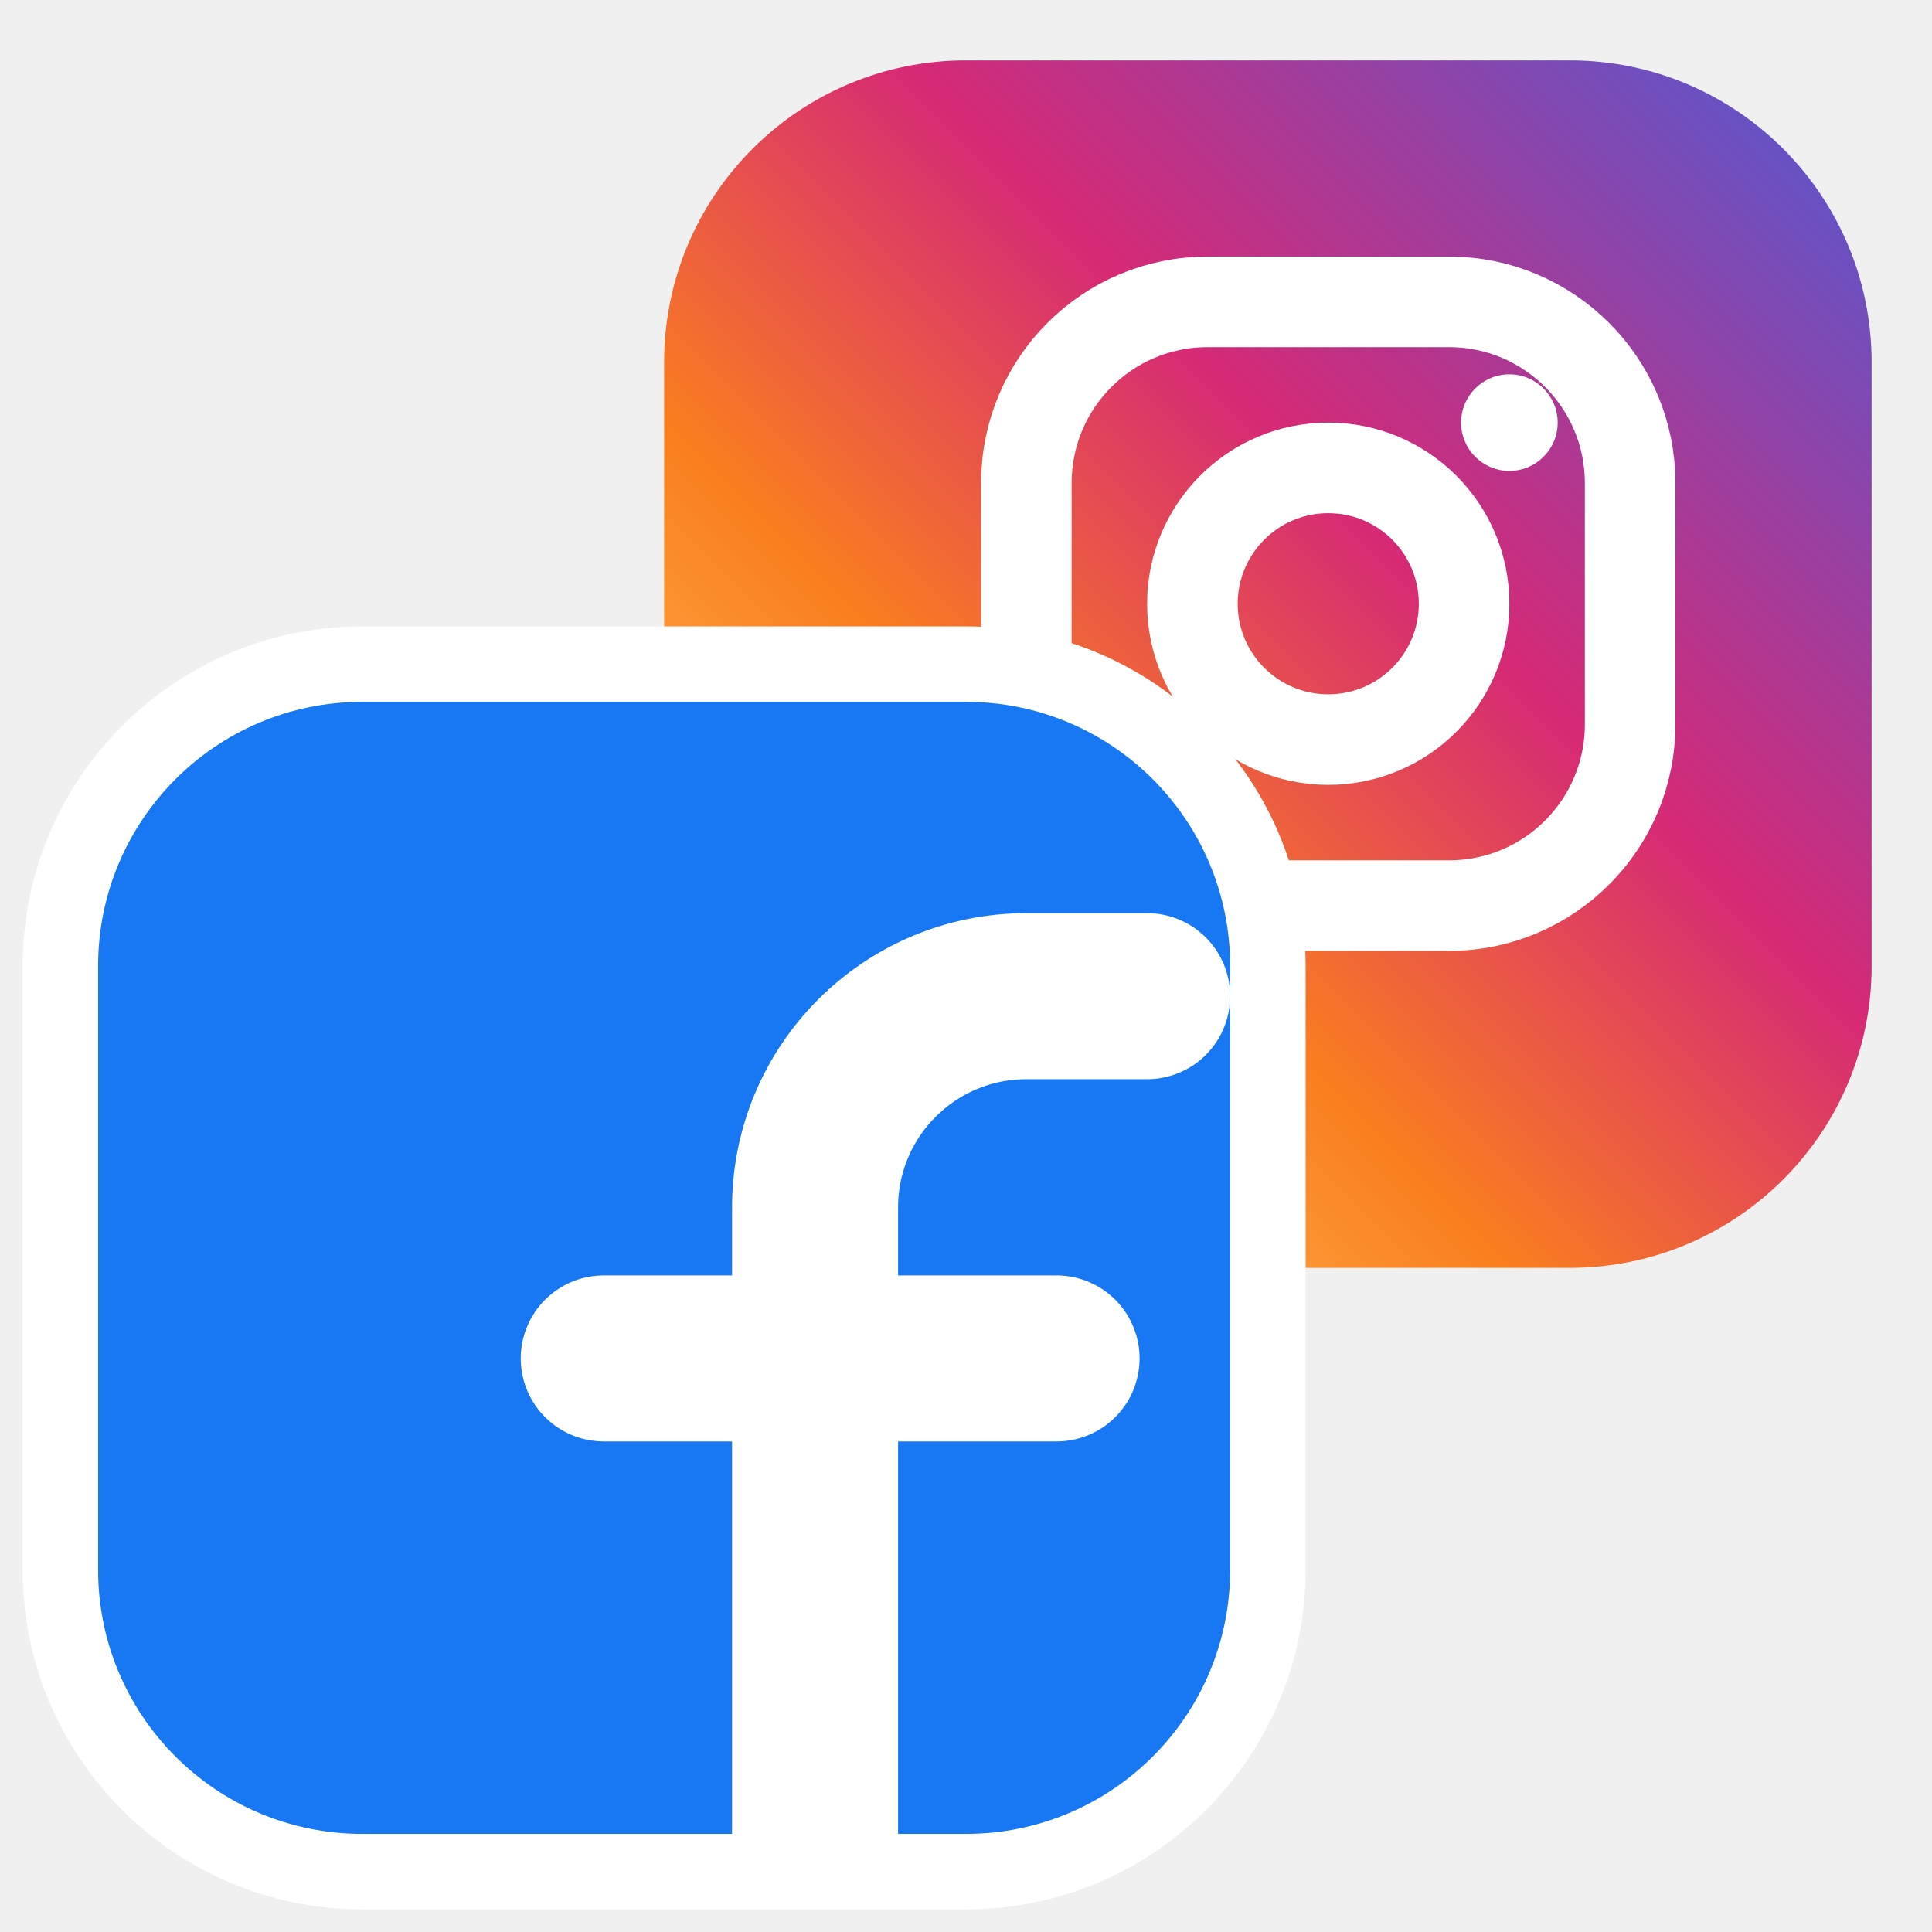
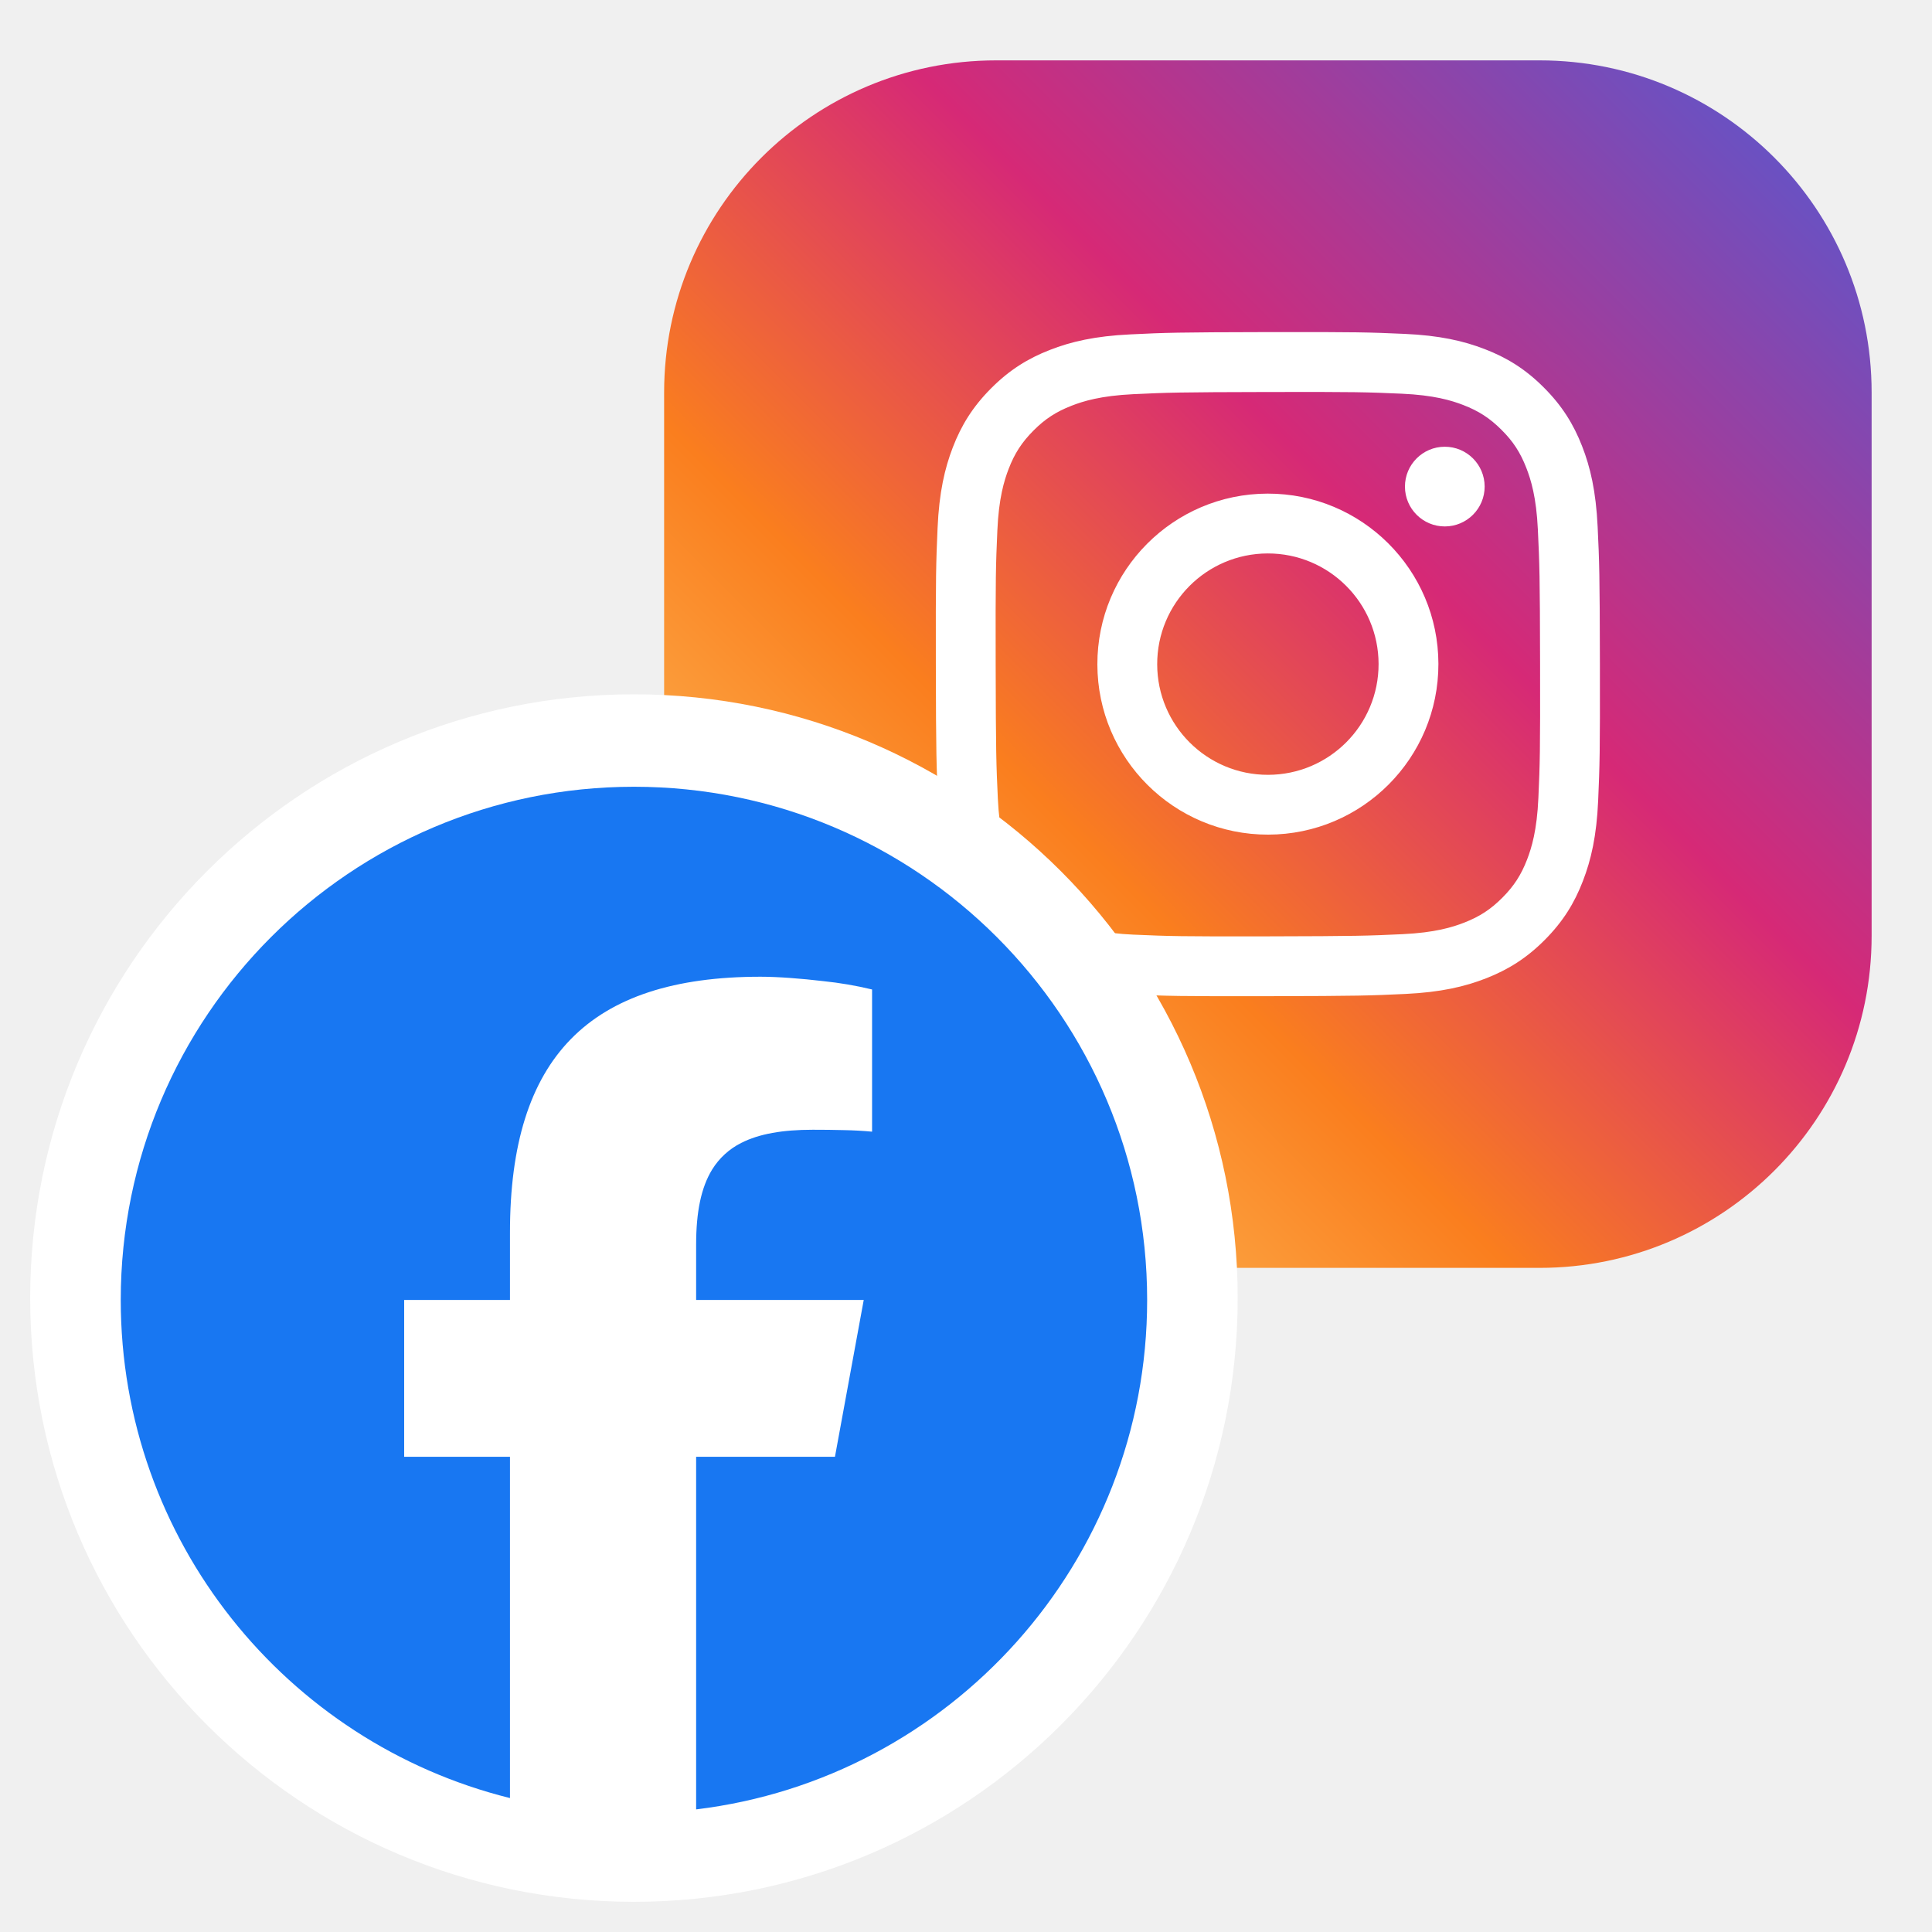
<svg xmlns="http://www.w3.org/2000/svg" viewBox="0 0 64 64">
  <defs>
    <linearGradient id="ig" x1="0" y1="1" x2="1" y2="0">
      <stop offset="0" stop-color="#FEDA75" />
      <stop offset=".35" stop-color="#FA7E1E" />
      <stop offset=".6" stop-color="#D62976" />
      <stop offset="1" stop-color="#4F5BD5" />
    </linearGradient>
-     <clipPath id="fb">
-       <rect x="2" y="22" width="40" height="40" rx="10" />
-     </clipPath>
  </defs>
-   <rect x="22" y="2" width="40" height="40" rx="10" fill="url(#ig)" />
-   <rect x="34" y="10" width="20" height="20" rx="6" fill="none" stroke="#fff" stroke-width="3" />
-   <circle cx="44" cy="20" r="4.5" fill="none" stroke="#fff" stroke-width="3" />
-   <circle cx="50" cy="14" r="1.6" fill="#fff" />
-   <rect x="2" y="22" width="40" height="40" rx="10" fill="#1877F2" stroke="#fff" stroke-width="2.5" />
-   <path clip-path="url(#fb)" d="M27 66V40a7 7 0 0 1 7-7h4M20 45h15" fill="none" stroke="#fff" stroke-width="5.5" stroke-linecap="round" />
+   <rect x="22" y="2" width="40" height="40" rx="11" fill="url(#ig)" />
+   <path fill="#fff" transform="translate(31 11) scale(.9167)" d="M7.03.084c-1.277.06-2.149.264-2.911.563-.789.307-1.458.72-2.123 1.388-.665.668-1.075 1.337-1.38 2.127-.295.764-.496 1.637-.552 2.914-.056 1.278-.069 1.688-.063 4.947.006 3.259.021 3.667.083 4.947.061 1.276.264 2.148.564 2.911.308.789.72 1.457 1.388 2.123.668.665 1.337 1.074 2.128 1.38.763.295 1.636.496 2.913.552 1.277.056 1.688.069 4.946.063 3.258-.006 3.668-.021 4.948-.081 1.28-.061 2.147-.265 2.91-.563.789-.309 1.458-.72 2.123-1.388.665-.668 1.075-1.338 1.379-2.128.296-.763.497-1.636.552-2.912.056-1.281.069-1.69.063-4.948-.006-3.258-.021-3.667-.082-4.947-.061-1.28-.264-2.149-.563-2.912-.308-.789-.72-1.457-1.388-2.123C21.298 1.33 20.628.921 19.838.617 19.074.321 18.202.12 16.924.065 15.647.009 15.236-.005 11.977.001 8.718.008 8.31.021 7.03.084m.14 21.693c-1.17-.051-1.805-.245-2.229-.408-.561-.216-.96-.477-1.382-.895-.422-.418-.681-.819-.9-1.378-.164-.423-.362-1.058-.417-2.228-.059-1.264-.072-1.644-.079-4.848-.007-3.204.005-3.583.061-4.848.05-1.169.246-1.805.408-2.228.216-.561.476-.96.895-1.382.419-.422.818-.681 1.378-.9.423-.165 1.058-.361 2.227-.417 1.266-.06 1.645-.072 4.848-.079 3.203-.007 3.583.005 4.849.061 1.169.051 1.805.244 2.228.408.561.216.96.475 1.382.895.422.419.682.818.9 1.379.165.422.362 1.056.417 2.226.06 1.266.074 1.645.08 4.848.006 3.203-.005 3.583-.061 4.848-.051 1.17-.245 1.806-.408 2.229-.216.56-.476.96-.895 1.381-.419.421-.818.681-1.378.9-.422.165-1.058.362-2.226.417-1.266.059-1.645.072-4.849.079-3.204.007-3.583-.006-4.848-.061M16.953 5.586A1.44 1.44 0 1 0 18.39 4.144a1.44 1.44 0 0 0-1.437 1.442M5.838 12.012c.007 3.403 2.771 6.156 6.173 6.149 3.403-.006 6.157-2.77 6.151-6.173-.006-3.403-2.771-6.157-6.174-6.15-3.403.007-6.156 2.771-6.15 6.174M8 12.008a4 4 0 1 1 4.008 3.992A4 4 0 0 1 8 12.008" />
+   <circle cx="21" cy="43" r="20" fill="#fff" />
+   <circle cx="21" cy="43" r="17" fill="#fff" />
+   <path fill="#1877F2" transform="translate(4 26) scale(1.4167)" d="M9.101 23.691v-7.98H6.627v-3.667h2.474v-1.58c0-4.085 1.848-5.978 5.858-5.978.401 0 .955.042 1.468.103a8.68 8.68 0 0 1 1.141.195v3.325a8.623 8.623 0 0 0-.653-.036 26.805 26.805 0 0 0-.733-.009c-.707 0-1.259.096-1.675.309a1.686 1.686 0 0 0-.679.622c-.258.42-.374.995-.374 1.752v1.297h3.919l-.386 2.103-.287 1.564h-3.246v8.245C19.396 23.238 24 18.179 24 12.044c0-6.627-5.373-12-12-12s-12 5.373-12 12c0 5.628 3.874 10.35 9.101 11.647Z" />
</svg>
